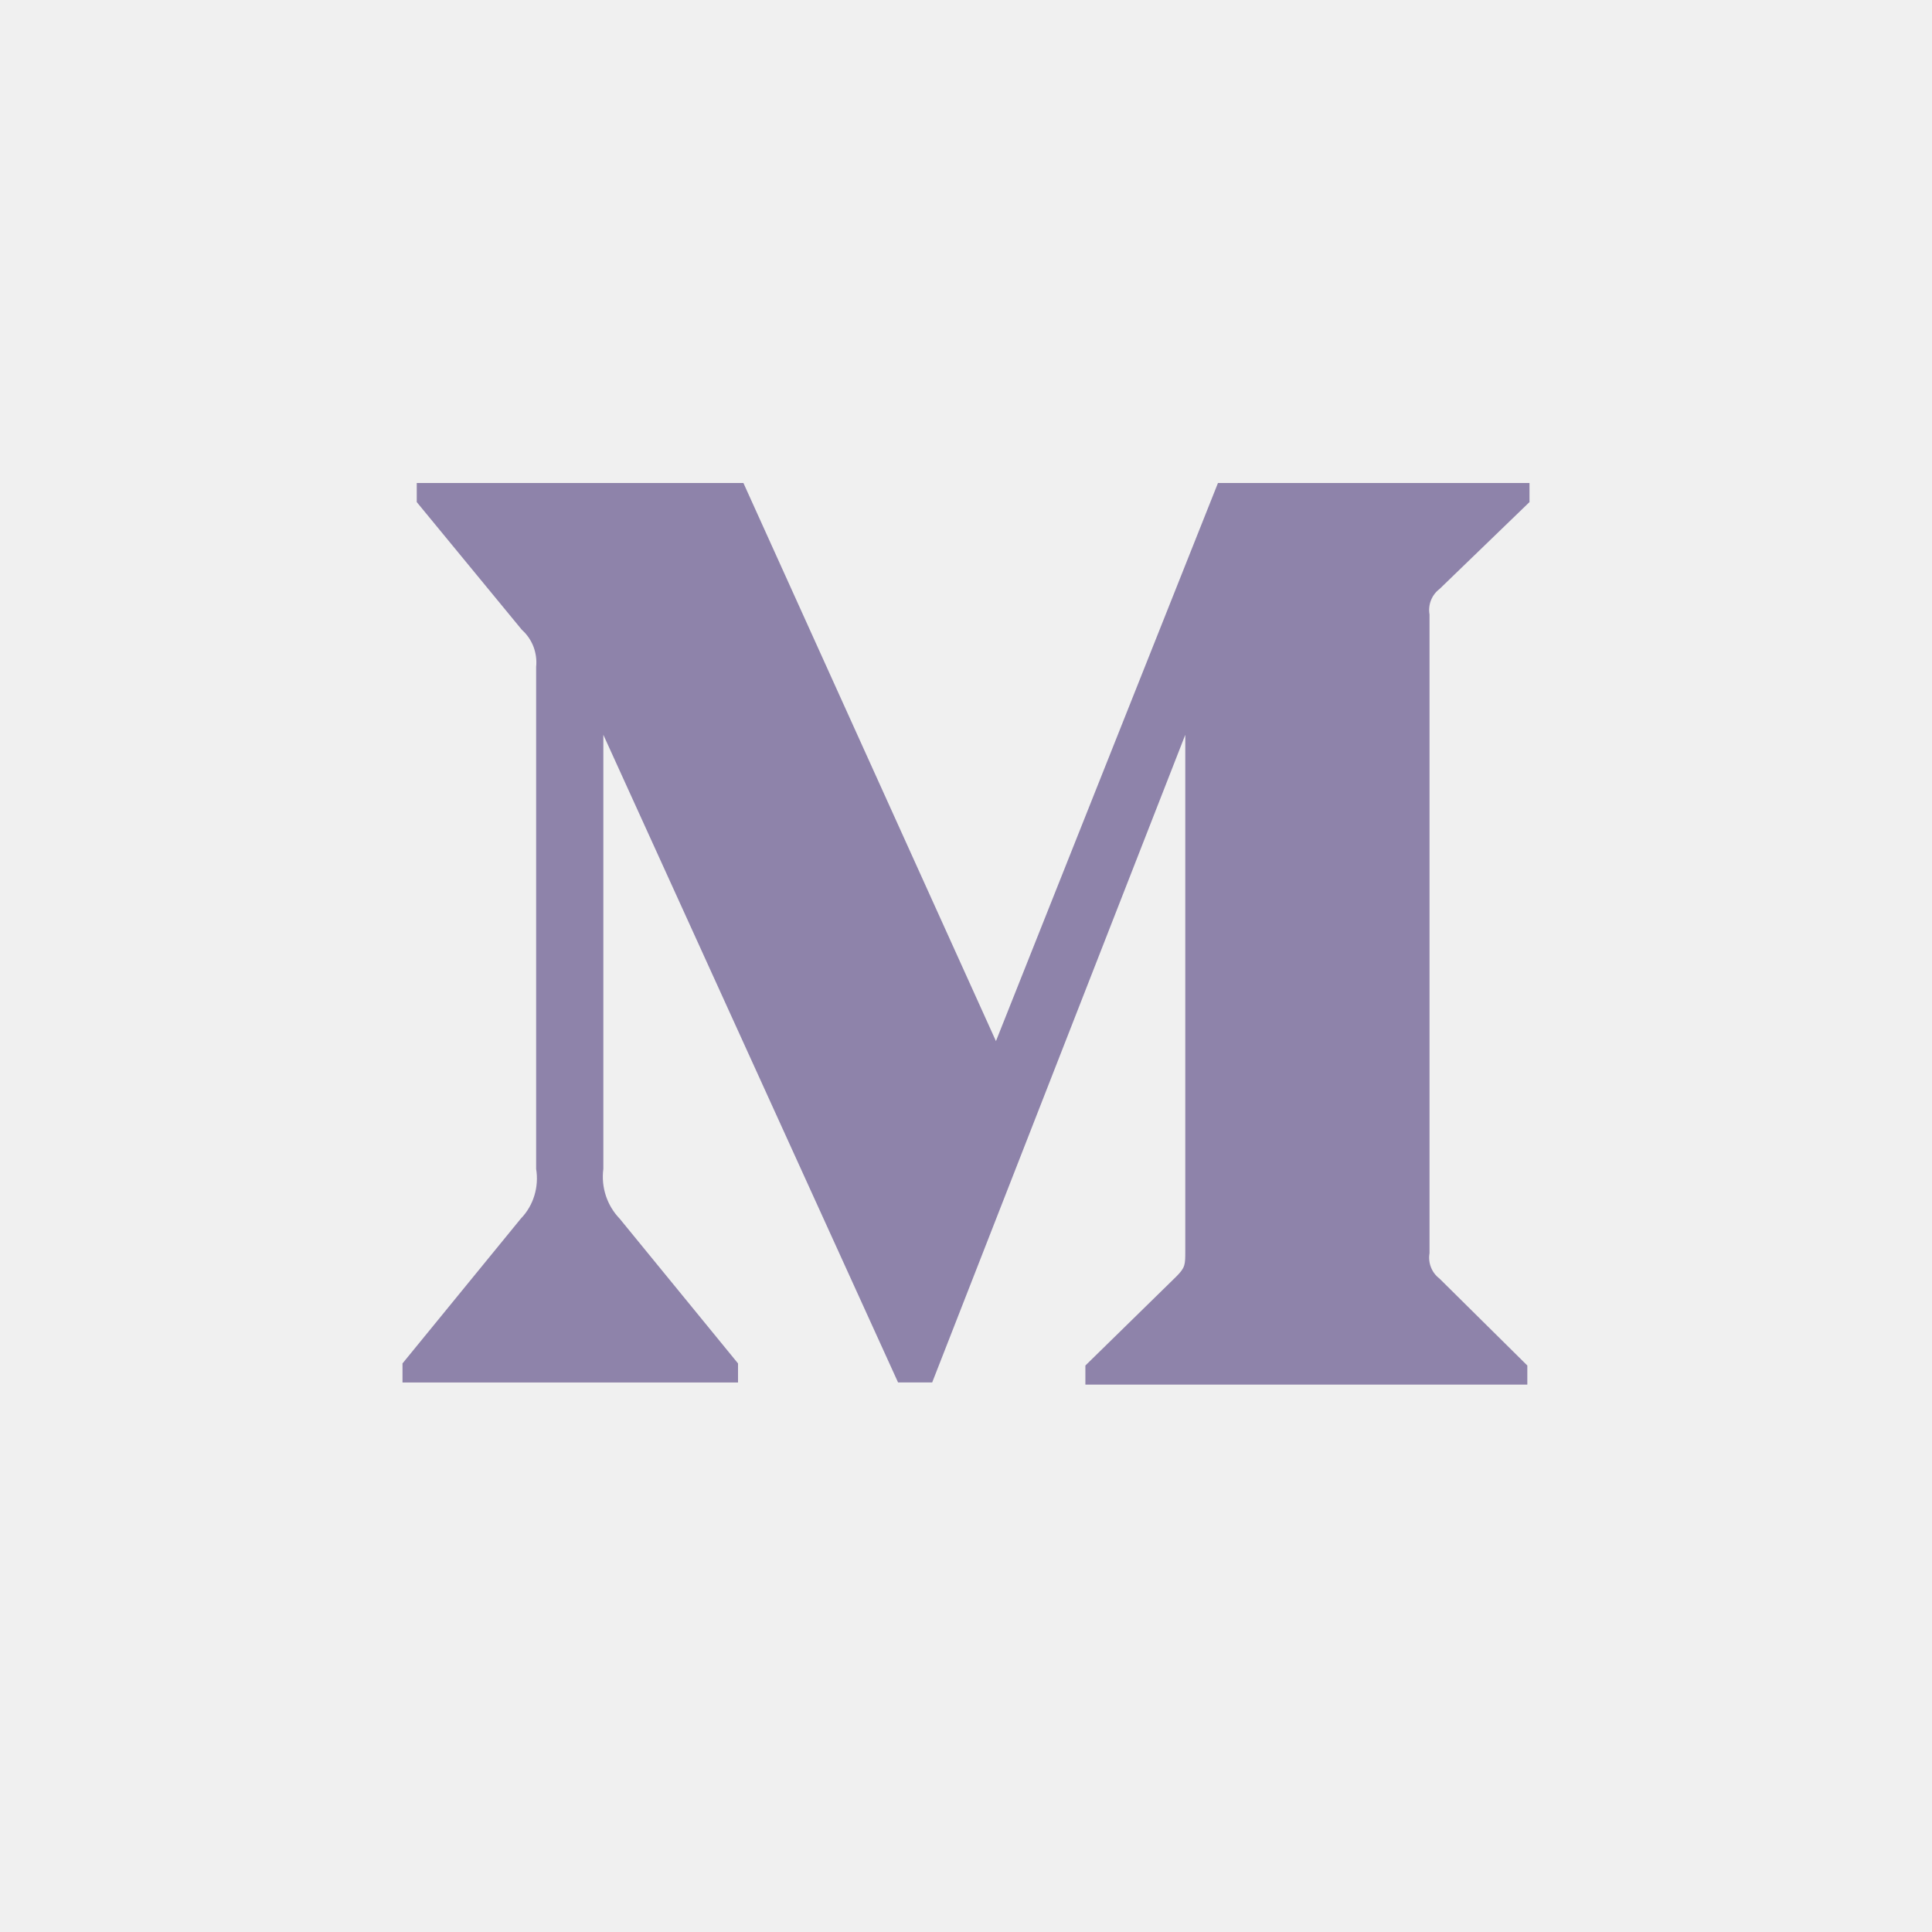
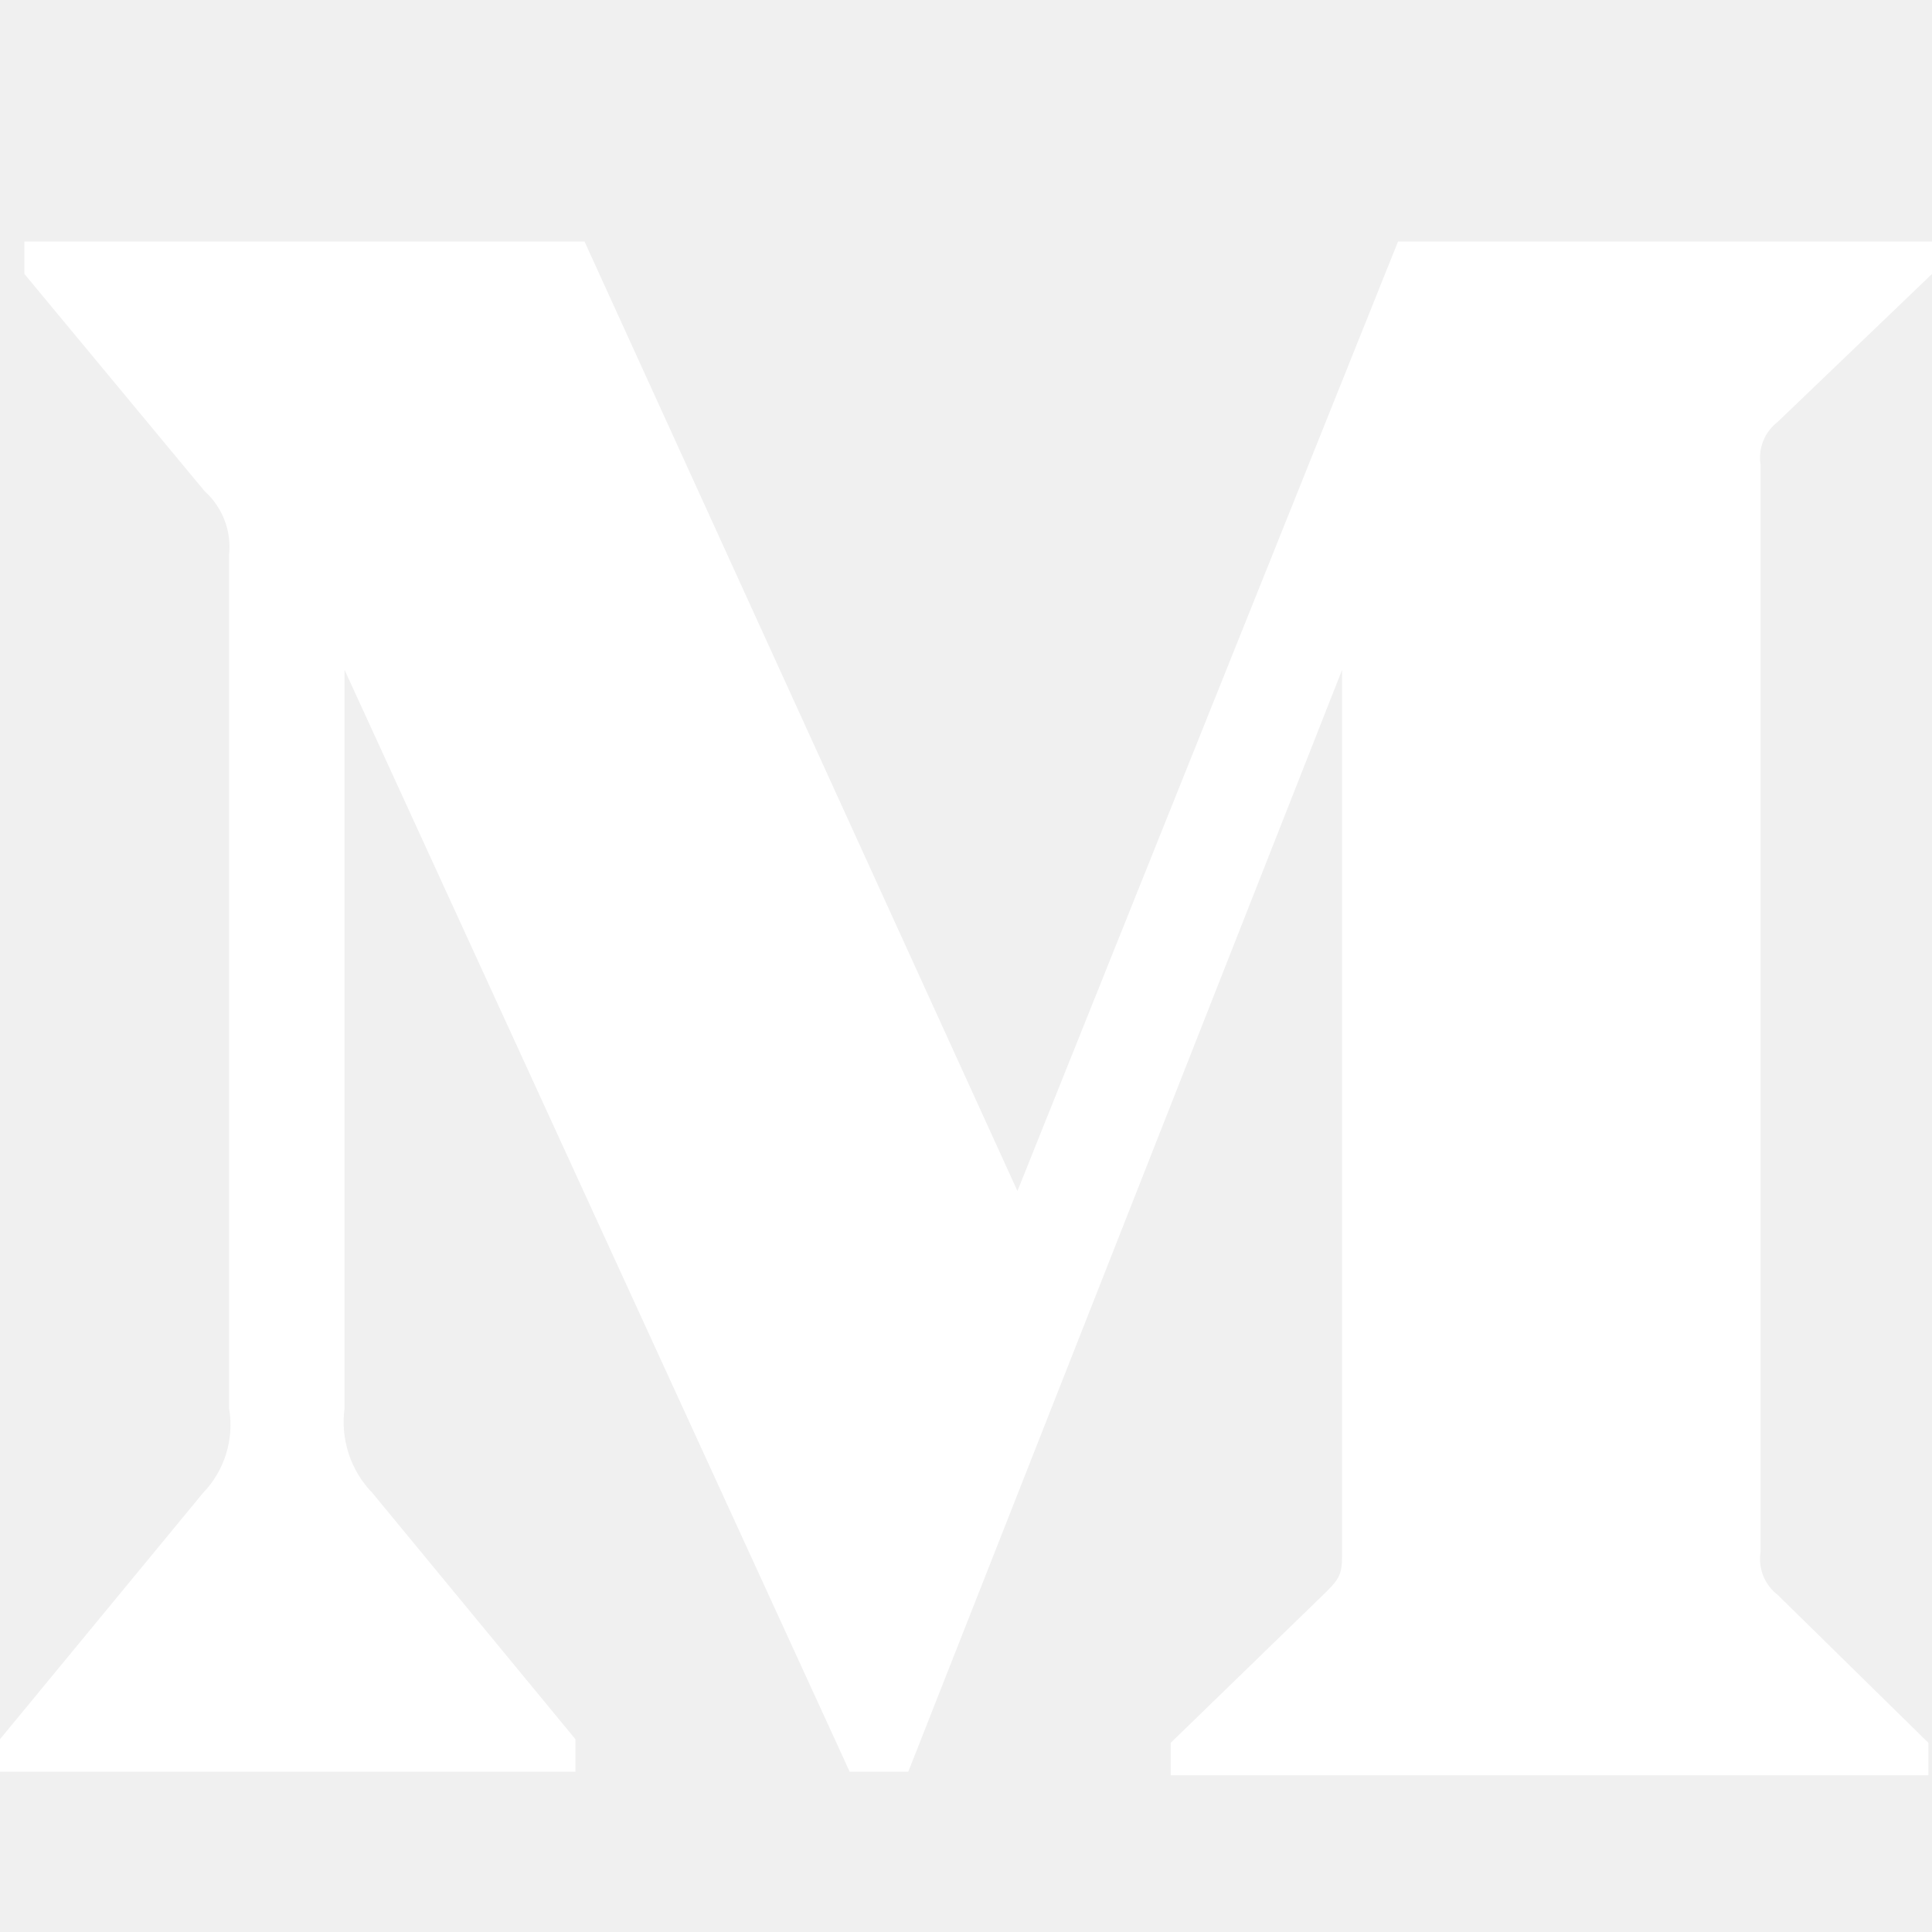
- <svg xmlns="http://www.w3.org/2000/svg" width="24" height="24" viewBox="0 0 24 24" fill="none">
-   <g id="Icon/Medium">
-     <path id="Vector" d="M6.66 8.285C6.669 8.199 6.657 8.113 6.627 8.033C6.596 7.953 6.547 7.881 6.483 7.824L5.177 6.237V6H9.235L12.372 12.933L15.13 6H19V6.237L17.882 7.317C17.834 7.353 17.798 7.402 17.776 7.457C17.754 7.513 17.748 7.574 17.758 7.633V15.568C17.748 15.627 17.754 15.687 17.776 15.743C17.798 15.799 17.835 15.847 17.882 15.883L18.973 16.963V17.2H13.483V16.963L14.613 15.857C14.724 15.745 14.724 15.712 14.724 15.541V9.128L11.58 17.173H11.156L7.495 9.128V14.52C7.465 14.747 7.54 14.975 7.698 15.139L9.168 16.937V17.174H5V16.937L6.47 15.138C6.628 14.975 6.697 14.744 6.66 14.52V8.285Z" fill="#8E83AA" />
-   </g>
+ <svg xmlns="http://www.w3.org/2000/svg" width="24" height="24" viewBox="0 0 24 24">
+   <path d="M2.846 6.887c.03-.295-.083-.586-.303-.784l-2.24-2.7v-.403h6.958l5.378 11.795 4.728-11.795h6.633v.403l-1.916 1.837c-.165.126-.247.333-.213.538v13.498c-.034.204.048.411.213.537l1.871 1.837v.403h-9.412v-.403l1.939-1.882c.19-.19.19-.246.19-.537v-10.91l-5.389 13.688h-.728l-6.275-13.688v9.174c-.052.385.076.774.347 1.052l2.521 3.058v.404h-7.148v-.404l2.521-3.058c.27-.279.39-.67.325-1.052v-10.608z" fill="white" />
</svg>
